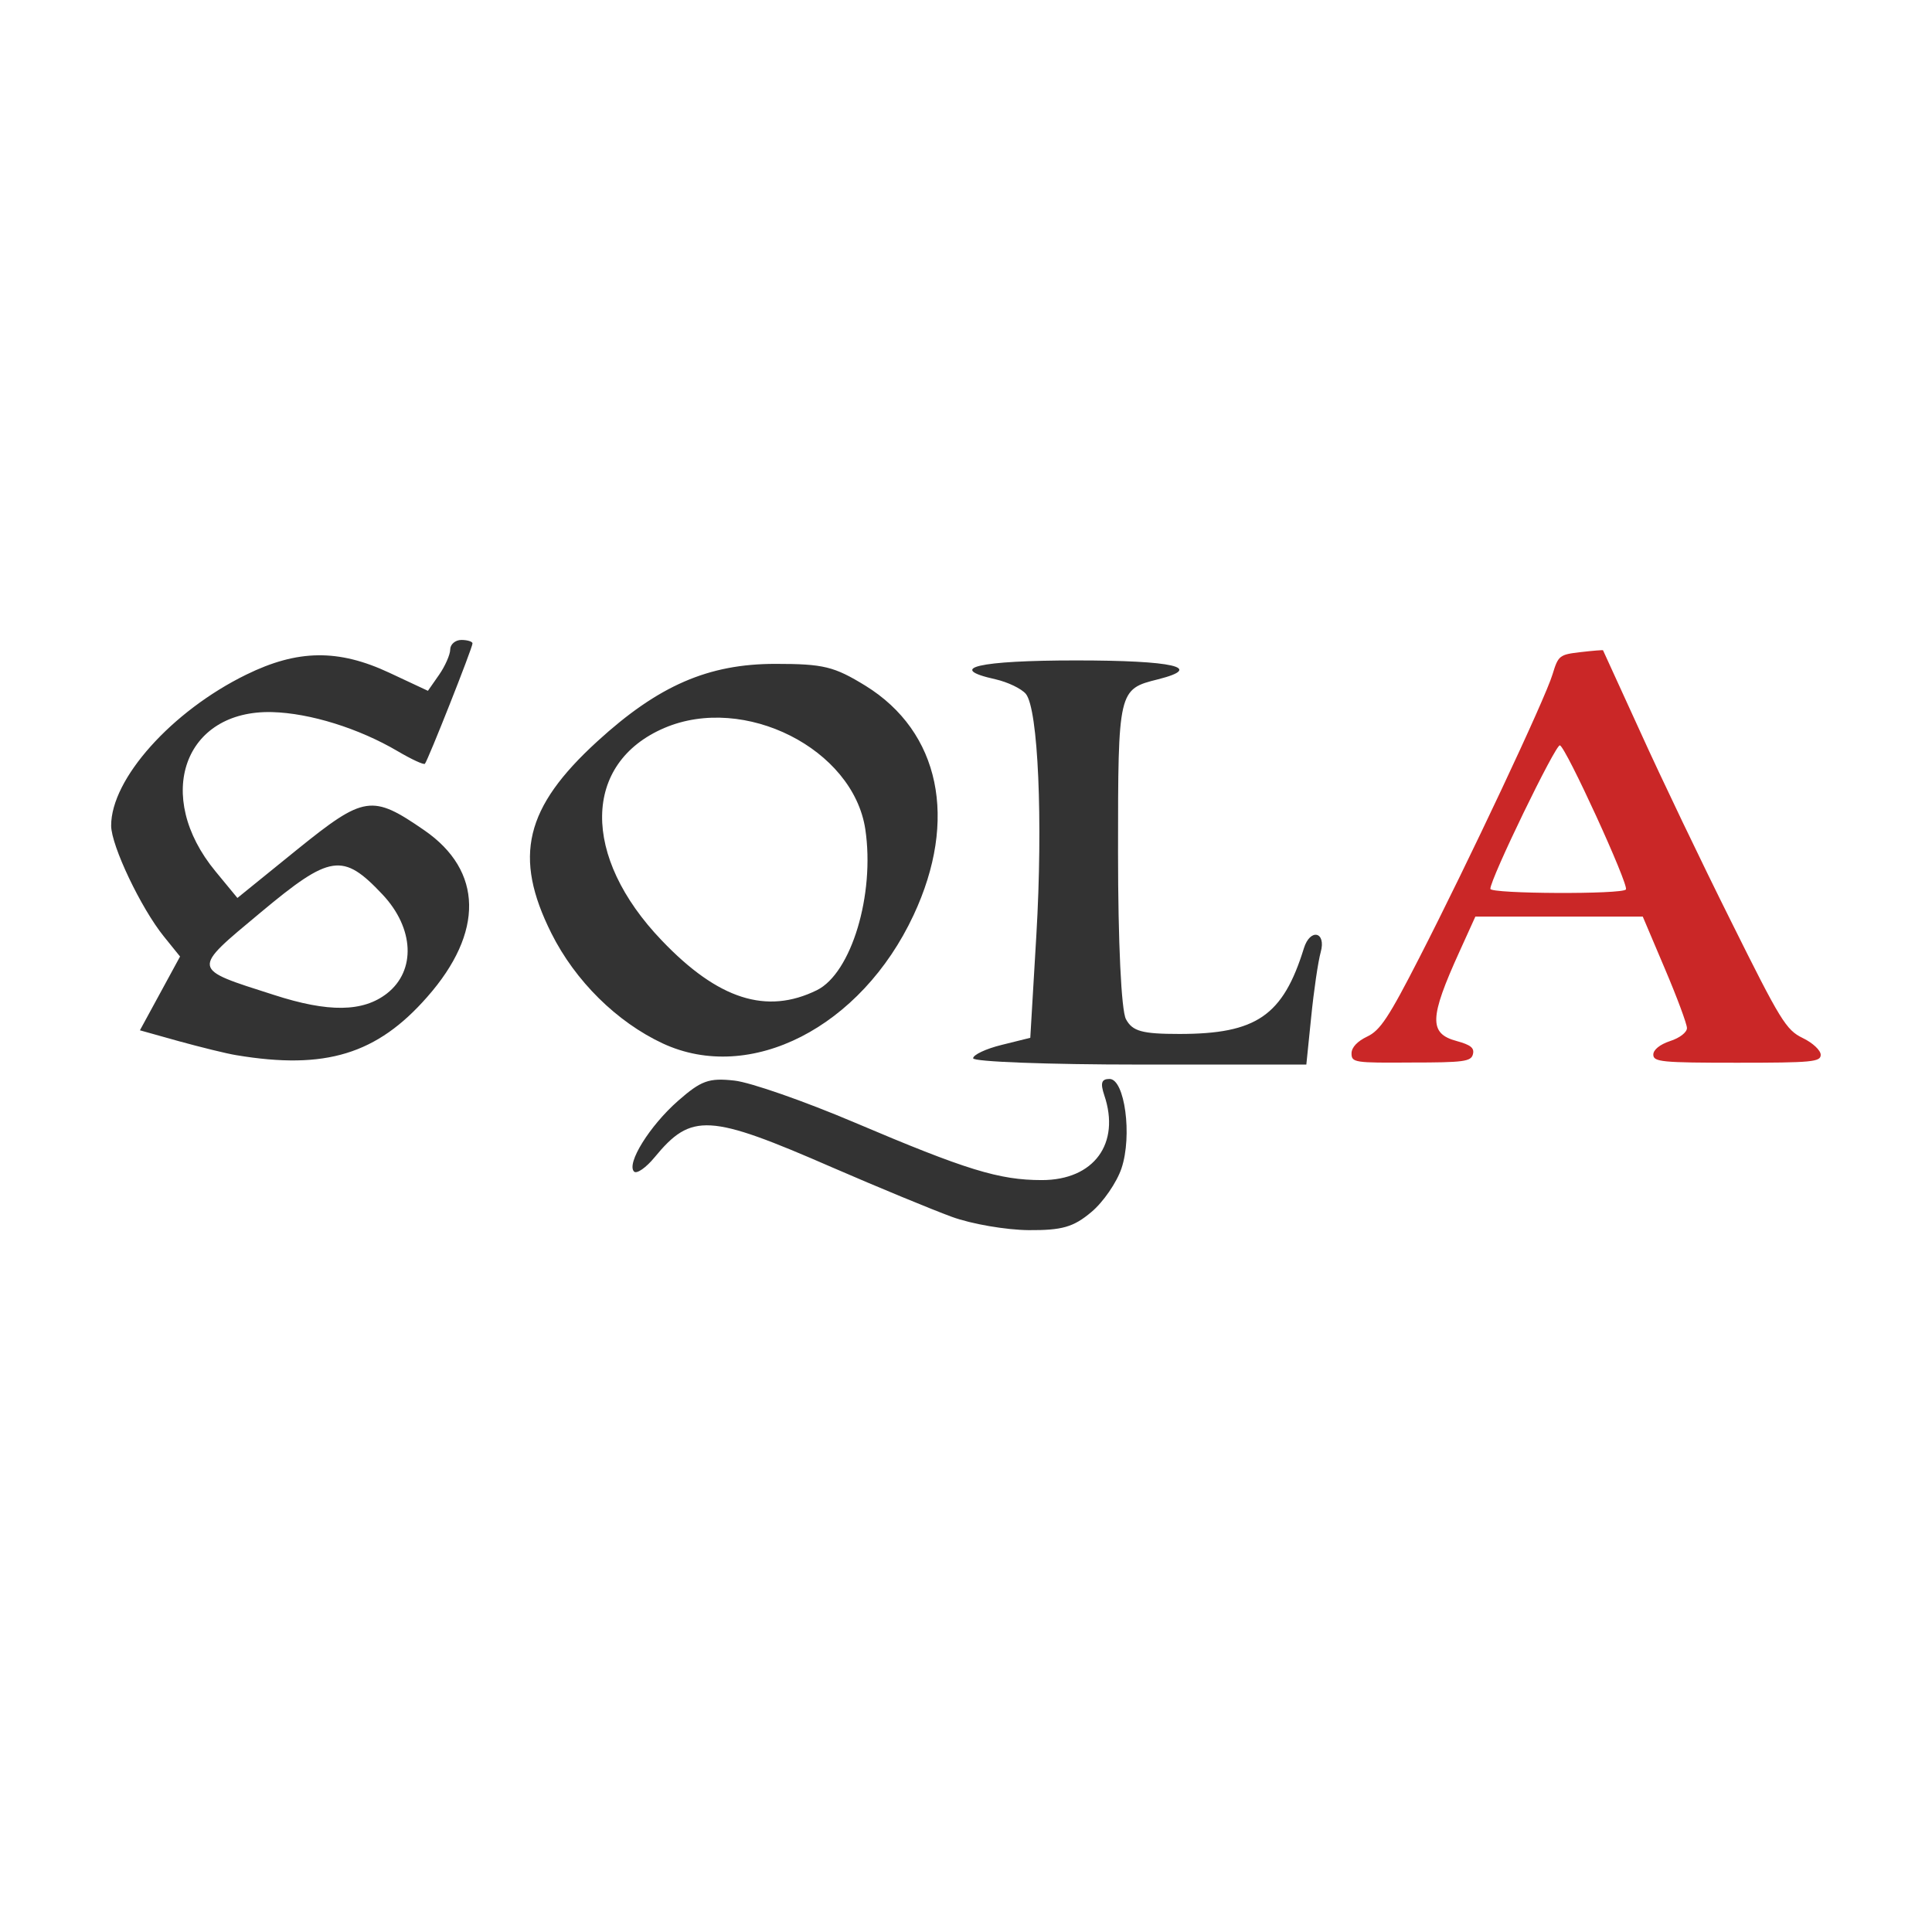
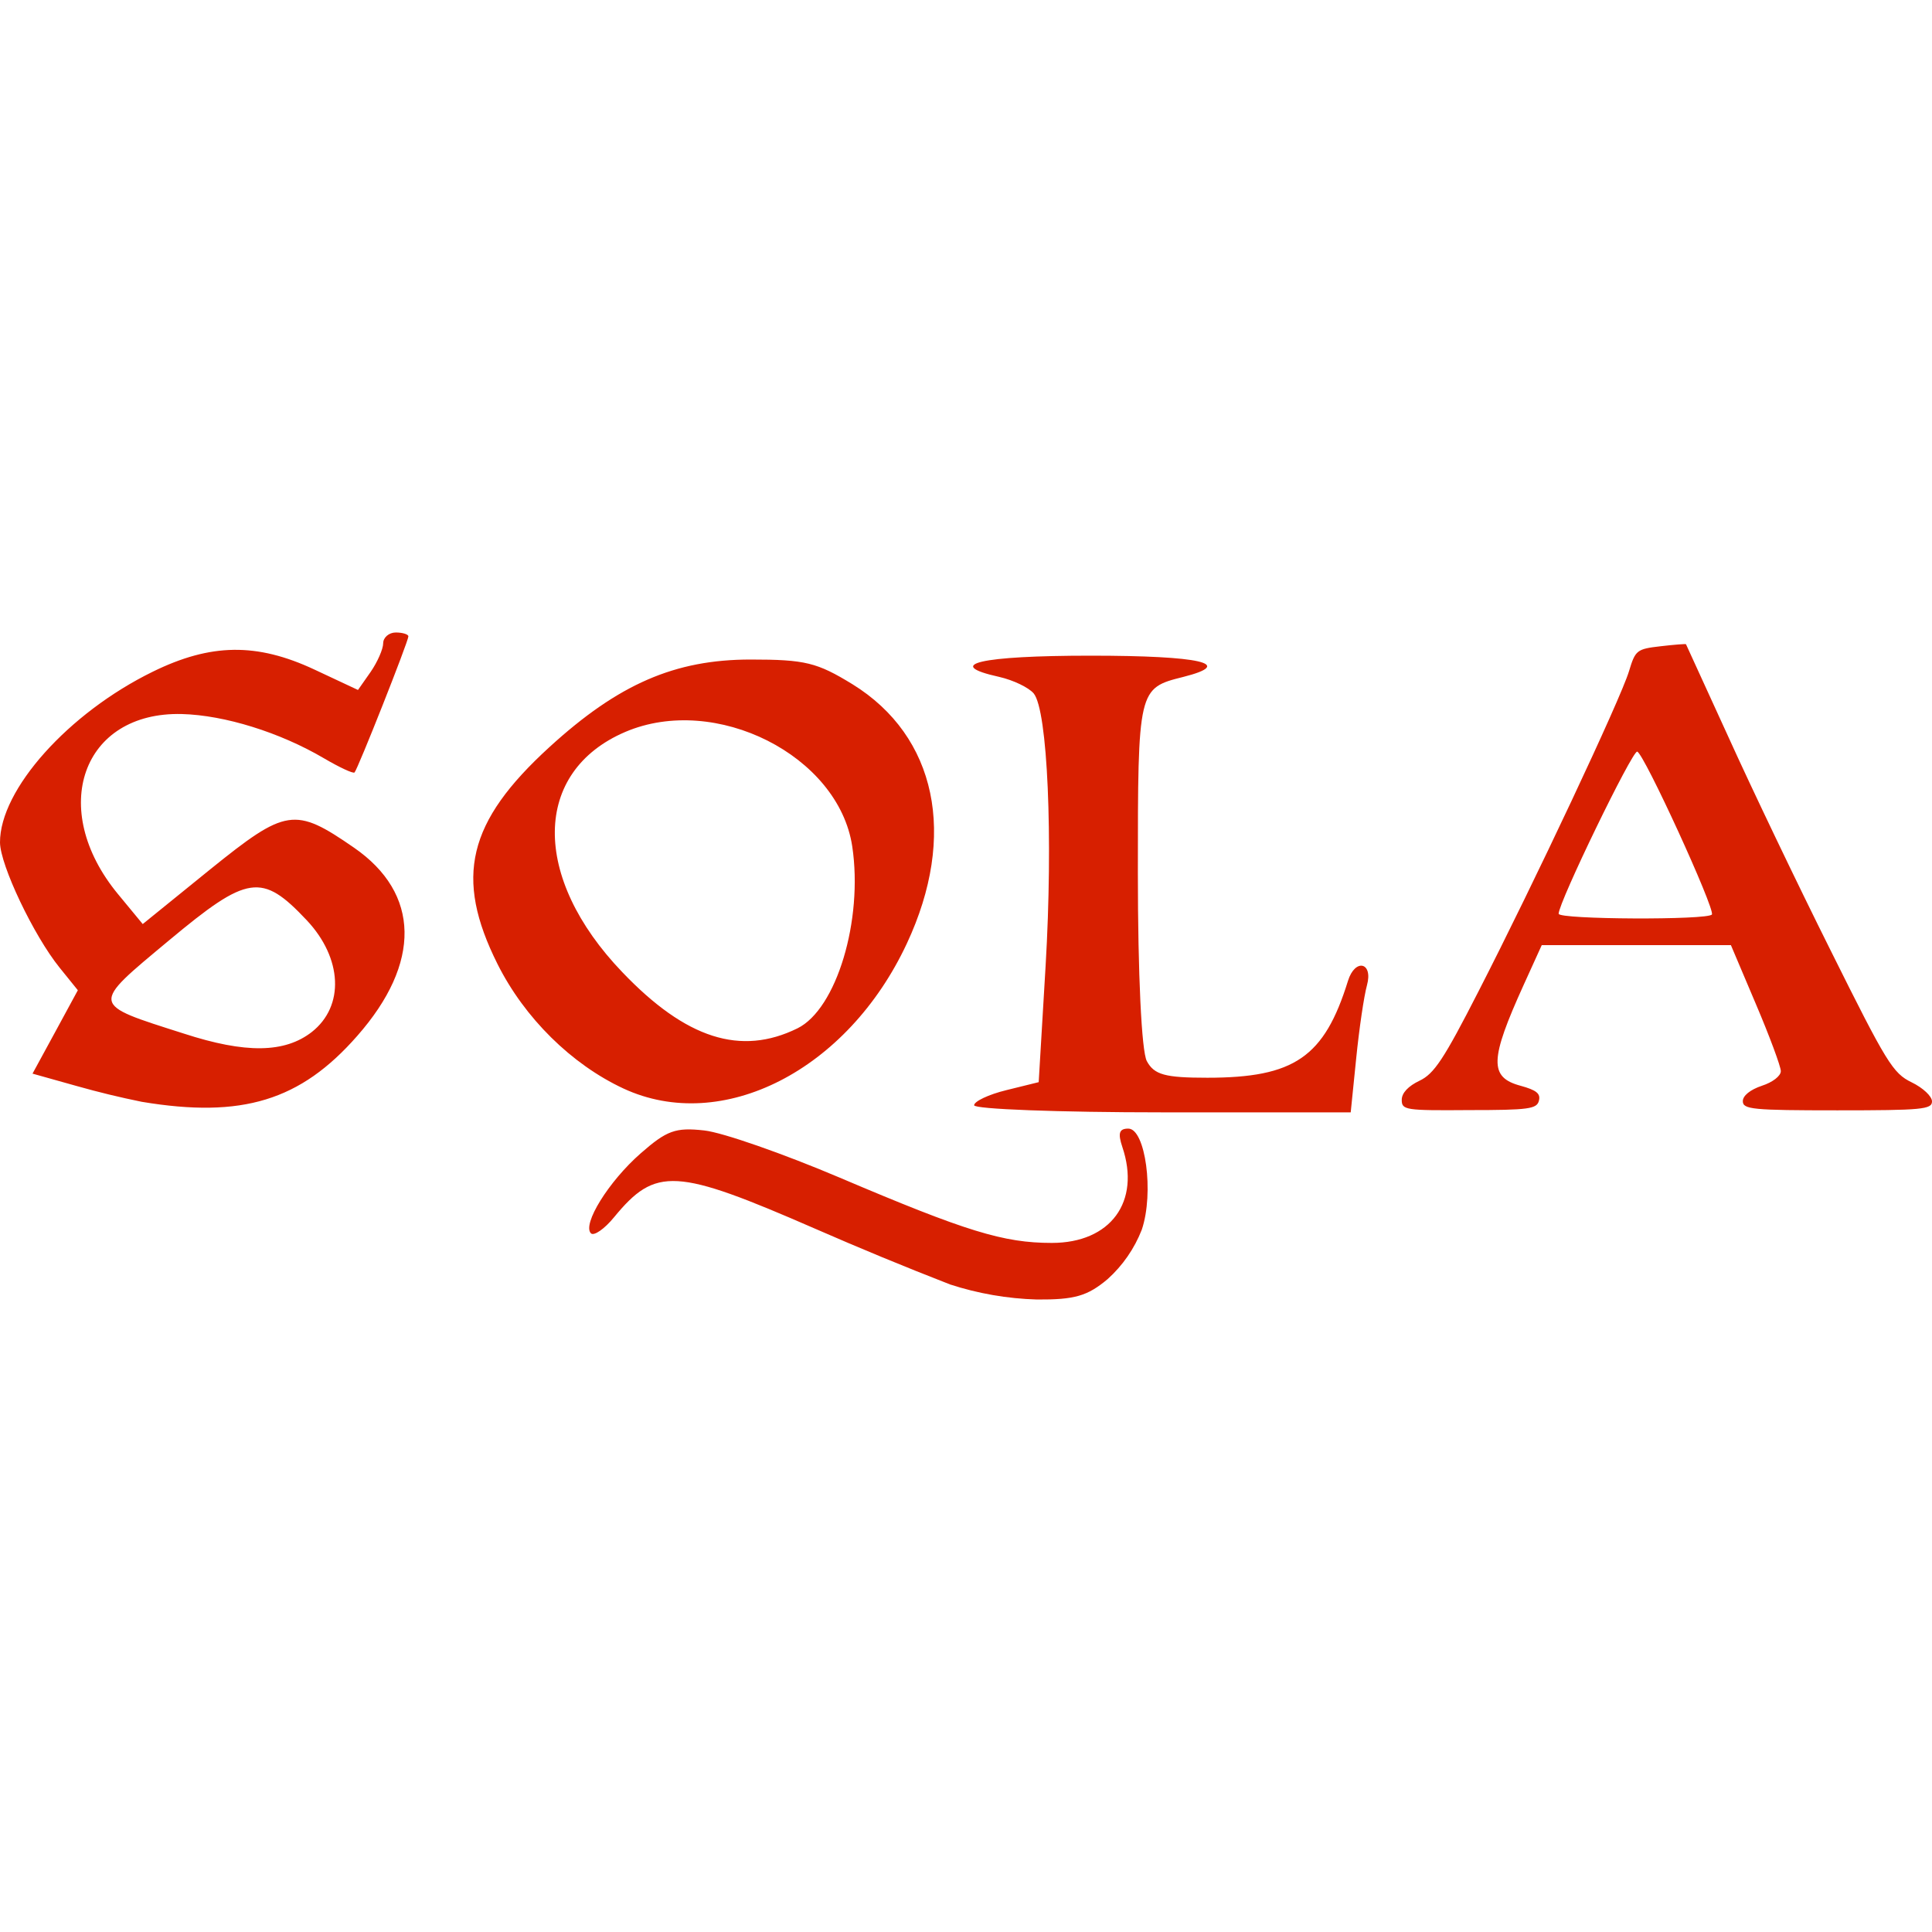
- <svg xmlns="http://www.w3.org/2000/svg" viewBox="0 0 128 128">
-   <path fill="#333" d="M15.676 69.912c-.671-.107-2.39-.537-3.813-.926L9.27 68.26l1.33-2.444 1.329-2.444-1.074-1.33c-1.518-1.88-3.478-6.002-3.491-7.33-.014-3.103 4.014-7.601 8.956-10.018 3.397-1.665 6.096-1.705 9.48-.12l2.551 1.194.739-1.06c.402-.578.738-1.343.738-1.679s.336-.631.739-.631.738.107.738.228c0 .296-2.967 7.788-3.155 7.976-.081.08-.887-.295-1.8-.832-2.578-1.518-5.814-2.525-8.325-2.592-5.841-.148-7.869 5.56-3.746 10.554l1.45 1.76 3.961-3.21c4.445-3.585 4.955-3.666 8.42-1.275 3.893 2.685 3.96 6.767.2 11.037-3.33 3.8-6.753 4.848-12.635 3.867zm9.964-4.095c1.933-1.517 1.799-4.324-.296-6.553-2.632-2.793-3.45-2.672-8.083 1.195-4.606 3.84-4.633 3.693.873 5.452 3.638 1.181 5.921 1.141 7.506-.094zM63.05 80.614c-1.317-.483-4.862-1.947-7.896-3.263-8.191-3.572-9.346-3.639-11.79-.671-.564.685-1.181 1.114-1.356.94-.524-.524 1.034-3.035 2.914-4.686 1.53-1.343 2.04-1.531 3.733-1.343 1.074.12 4.646 1.37 7.935 2.766 7.426 3.155 9.601 3.827 12.435 3.827 3.45 0 5.223-2.417 4.135-5.626-.268-.806-.188-1.075.35-1.075 1.006 0 1.517 3.76.792 5.922-.31.926-1.209 2.242-2.001 2.9-1.182.994-1.934 1.209-4.15 1.195-1.49-.013-3.786-.402-5.102-.886zm-19.135-11.48c-3.048-1.424-5.801-4.136-7.386-7.305-2.537-5.076-1.759-8.325 3.049-12.716 4.041-3.693 7.345-5.13 11.79-5.13 3.208 0 3.893.175 5.974 1.45 4.928 3.049 6.15 8.863 3.183 15.2-3.478 7.44-10.823 11.186-16.61 8.5zm10.205-3.532c2.282-1.128 3.854-6.338 3.209-10.662-.806-5.33-8.016-8.97-13.307-6.713-5.438 2.323-5.519 8.513-.174 14.085 3.732 3.908 6.942 4.928 10.272 3.29zM64.473 70.114c0-.229.845-.631 1.893-.887l1.893-.47.403-6.82c.443-7.547.12-14.973-.698-15.966-.296-.35-1.195-.78-2.014-.967-3.33-.739-1.115-1.249 5.344-1.249 6.459 0 8.513.47 5.438 1.249-2.645.658-2.659.698-2.659 11.467 0 5.975.215 10.474.524 11.051.43.806 1.074.98 3.545.98 5.102 0 6.861-1.208 8.245-5.68.416-1.342 1.49-1.1 1.114.256-.175.63-.456 2.55-.631 4.296l-.322 3.156H75.51c-6.07 0-11.037-.188-11.037-.416z" />
-   <path fill="#ca2727" d="M89.542 69.791c0-.402.39-.805 1.034-1.114.86-.403 1.423-1.249 3.464-5.237 3.236-6.31 8.339-17.147 8.822-18.772.376-1.235.457-1.302 1.853-1.463.806-.094 1.477-.148 1.49-.121.014.027 1.129 2.47 2.485 5.438 1.343 2.967 4.042 8.607 6.002 12.528 3.277 6.593 3.64 7.184 4.74 7.72.672.323 1.195.82 1.195 1.115 0 .47-.577.524-5.545.524-4.982 0-5.546-.054-5.546-.537 0-.322.43-.671 1.114-.9.632-.201 1.115-.577 1.115-.859 0-.269-.658-2.041-1.464-3.934l-1.463-3.451H97.746l-1.06 2.336c-1.988 4.378-2.028 5.412-.175 5.908.927.255 1.182.457 1.074.873-.12.484-.604.55-4.095.55-3.747.028-3.948 0-3.948-.604zm18.181-10.863c.188-.335-3.988-9.453-4.377-9.547-.282-.08-4.606 8.836-4.606 9.507 0 .336 8.782.376 8.983.04z" />
+ <svg xmlns="http://www.w3.org/2000/svg" fill="#D71F00" role="img" viewBox="0 0 24 24">
+   <path d="M11.8 15.955a44.068 44.068 0 0 1-1.673-.691c-1.736-.757-1.981-.772-2.499-.143-.119.146-.25.236-.287.2-.111-.111.219-.644.617-.993.325-.285.433-.325.791-.285.228.025.985.29 1.682.586 1.573.669 2.034.811 2.635.811.731 0 1.106-.512.876-1.192-.057-.171-.04-.228.074-.228.213 0 .322.797.168 1.255a1.617 1.617 0 0 1-.424.614c-.251.211-.41.257-.879.254a3.853 3.853 0 0 1-1.082-.188h.001Zm.301-2.225c0-.048.179-.134.401-.188l.401-.099.086-1.446c.094-1.599.025-3.172-.148-3.383-.063-.074-.253-.165-.427-.205-.705-.156-.236-.264 1.133-.264 1.368 0 1.803.099 1.152.264-.561.14-.564.148-.564 2.43 0 1.266.046 2.22.111 2.342.092.171.228.207.752.207 1.081 0 1.453-.255 1.747-1.203.088-.284.315-.233.236.054-.037.134-.097.54-.134.91l-.068.669H14.44c-1.286 0-2.339-.04-2.339-.088Zm5.312-.068c0-.086.083-.171.219-.236.183-.086.302-.265.734-1.11.686-1.337 1.767-3.634 1.87-3.978.079-.262.097-.276.392-.31.171-.02.313-.031.316-.025l.527 1.152c.284.628.856 1.824 1.271 2.654.695 1.397.772 1.523 1.005 1.636.142.069.253.174.253.237 0 .099-.122.111-1.175.111-1.056 0-1.175-.012-1.175-.114 0-.068.091-.142.236-.191.134-.043.236-.122.236-.182 0-.057-.139-.432-.31-.834l-.31-.731h-2.35l-.225.495c-.421.928-.43 1.147-.037 1.252.196.054.25.097.227.185-.025.103-.127.117-.867.117-.794.006-.837 0-.837-.128Zm-15.652.025a10.933 10.933 0 0 1-.808-.196l-.549-.154.282-.518.281-.518-.227-.281c-.322-.399-.737-1.272-.74-1.554-.003-.657.851-1.61 1.898-2.122.72-.353 1.291-.362 2.009-.026l.54.253.157-.224c.085-.123.156-.285.156-.356 0-.071.071-.134.157-.134.085 0 .156.023.156.048 0 .063-.629 1.651-.669 1.691-.017.016-.187-.063-.381-.177-.546-.321-1.232-.535-1.764-.549-1.238-.031-1.667 1.178-.794 2.236l.308.373.839-.68c.942-.76 1.05-.777 1.784-.27.825.569.839 1.434.042 2.339-.705.805-1.431 1.027-2.677.819Zm5.984-.165c-.646-.301-1.229-.876-1.565-1.547-.538-1.076-.373-1.765.646-2.695.856-.782 1.556-1.087 2.498-1.087.68 0 .825.037 1.266.307 1.044.646 1.303 1.878.675 3.221-.737 1.577-2.294 2.37-3.52 1.801Zm-3.872-.702c.409-.322.381-.917-.063-1.389-.558-.592-.731-.566-1.713.253-.976.814-.982.783.185 1.155.771.251 1.255.242 1.591-.019Zm6.034-.046c.484-.239.817-1.343.68-2.259-.17-1.13-1.698-1.901-2.819-1.423-1.153.493-1.17 1.804-.037 2.985.791.828 1.471 1.044 2.176.697Zm11.359-1.414c.04-.071-.845-2.003-.928-2.023-.06-.017-.976 1.872-.976 2.014 0 .072 1.861.08 1.904.009Z" />
</svg>
